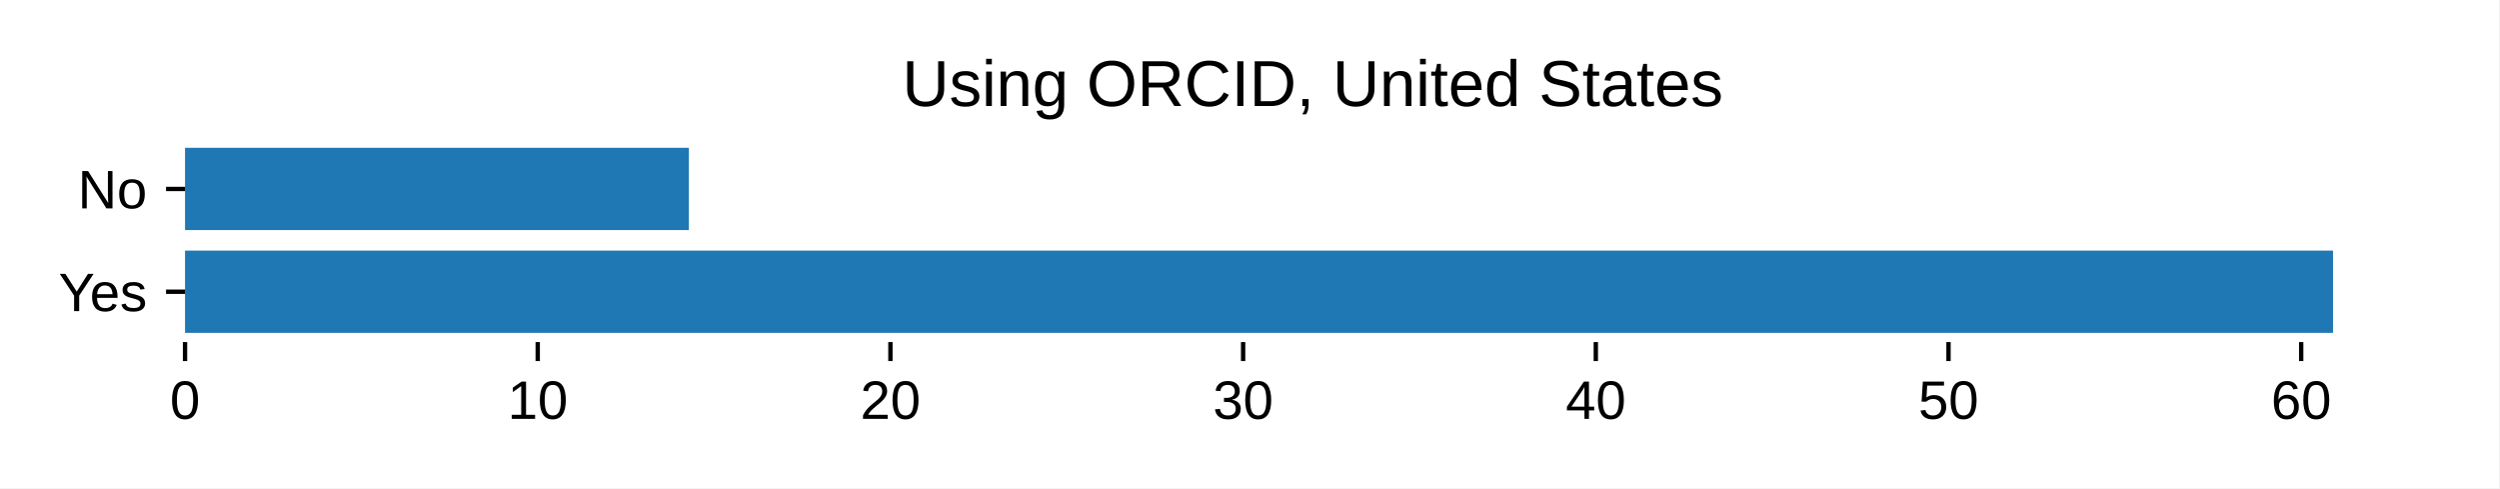
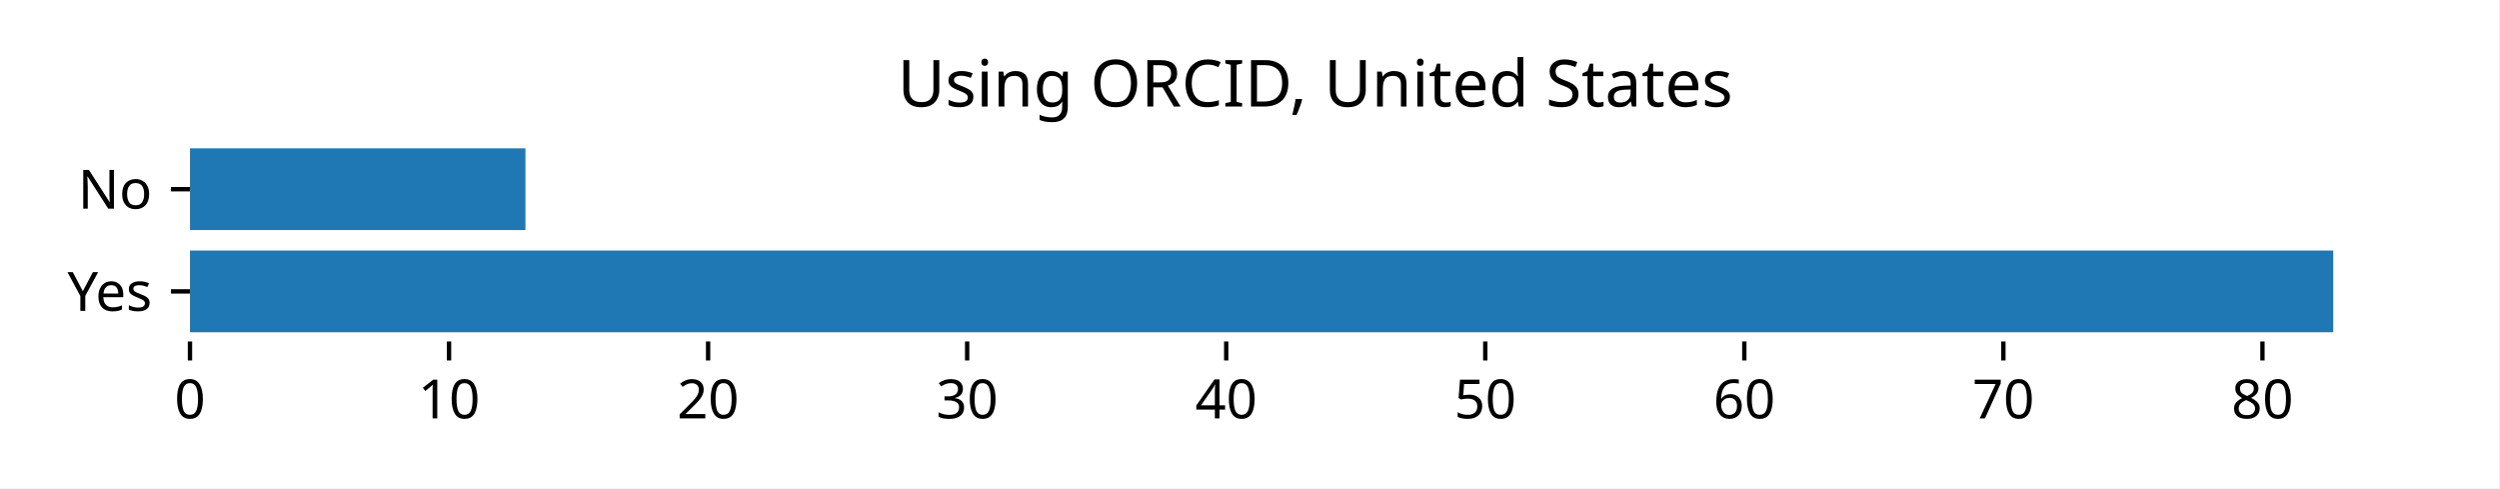
- <svg xmlns="http://www.w3.org/2000/svg" xmlns:xlink="http://www.w3.org/1999/xlink" height="90pt" version="1.1" viewBox="0 0 460.8 90" width="460.8pt">
+ <svg xmlns="http://www.w3.org/2000/svg" xmlns:xlink="http://www.w3.org/1999/xlink" width="460.8pt" height="90pt" viewBox="0 0 460.8 90" version="1.1">
  <defs>
-     <style type="text/css">*{stroke-linecap:butt;stroke-linejoin:round;}</style>
+     <style type="text/css">*{stroke-linejoin: round; stroke-linecap: butt}</style>
  </defs>
  <g id="figure_1">
    <g id="patch_1">
-       <path d="M 0 90  L 460.8 90  L 460.8 0  L 0 0  z " style="fill:#ffffff;" />
+       <path d="M 0 90  L 460.8 90  L 460.8 0  L 0 0  z " style="fill: #ffffff" />
    </g>
    <g id="axes_1">
      <g id="patch_2">
-         <path d="M 34.119 63.055  L 450 63.055  L 450 25.543  L 34.119 25.543  z " style="fill:#ffffff;" />
+         <path d="M 35.031 62.942  L 450 62.942  L 450 25.642  L 35.031 25.642  z " style="fill: #ffffff" />
      </g>
      <g id="patch_3">
-         <path clip-path="url(#p5134ef9afd)" d="M 34.119 61.35  L 430.196 61.35  L 430.196 46.193  L 34.119 46.193  z " style="fill:#1f77b4;" />
+         <path d="M 35.031 61.247  L 430.24 61.247  L 430.24 46.176  L 35.031 46.176  z " clip-path="url(#p7e3678d028)" style="fill: #1f77b4" />
      </g>
      <g id="patch_4">
-         <path clip-path="url(#p5134ef9afd)" d="M 34.119 42.404  L 127.026 42.404  L 127.026 27.248  L 34.119 27.248  z " style="fill:#1f77b4;" />
+         <path d="M 35.031 42.409  L 96.89 42.409  L 96.89 27.338  L 35.031 27.338  z " clip-path="url(#p7e3678d028)" style="fill: #1f77b4" />
      </g>
      <g id="matplotlib.axis_1">
        <g id="xtick_1">
          <g id="line2d_1">
            <defs>
-               <path d="M 0 0  L 0 3.5  " id="mc3a356a46d" style="stroke:#000000;stroke-width:0.8;" />
+               <path id="m4c99cd72f3" d="M 0 0  L 0 3.5  " style="stroke: #000000; stroke-width: 0.8" />
            </defs>
            <g>
-               <use style="stroke:#000000;stroke-width:0.8;" x="34.119" xlink:href="#mc3a356a46d" y="63.055" />
+               <use xlink:href="#m4c99cd72f3" x="35.031" y="62.942" style="stroke: #000000; stroke-width: 0.8" />
            </g>
          </g>
          <g id="text_1">
-             <text style="font-family:Arial;font-size:10px;font-stretch:normal;font-style:normal;font-weight:normal;text-anchor:middle;" transform="rotate(-0, 34.11875, 77.2125)" x="34.119" y="77.213">0</text>
+             <text style="font: 10px 'sans-serif'; text-anchor: middle" x="35.031" y="77.116" transform="rotate(-0, 35.03125, 77.11562)">0</text>
          </g>
        </g>
        <g id="xtick_2">
          <g id="line2d_2">
            <g>
-               <use style="stroke:#000000;stroke-width:0.8;" x="99.154" xlink:href="#mc3a356a46d" y="63.055" />
+               <use xlink:href="#m4c99cd72f3" x="82.8" y="62.942" style="stroke: #000000; stroke-width: 0.8" />
            </g>
          </g>
          <g id="text_2">
-             <text style="font-family:Arial;font-size:10px;font-stretch:normal;font-style:normal;font-weight:normal;text-anchor:middle;" transform="rotate(-0, 99.15368, 77.2125)" x="99.154" y="77.213">10</text>
+             <text style="font: 10px 'sans-serif'; text-anchor: middle" x="82.8" y="77.116" transform="rotate(-0, 82.79991, 77.11562)">10</text>
          </g>
        </g>
        <g id="xtick_3">
          <g id="line2d_3">
            <g>
-               <use style="stroke:#000000;stroke-width:0.8;" x="164.189" xlink:href="#mc3a356a46d" y="63.055" />
+               <use xlink:href="#m4c99cd72f3" x="130.569" y="62.942" style="stroke: #000000; stroke-width: 0.8" />
            </g>
          </g>
          <g id="text_3">
-             <text style="font-family:Arial;font-size:10px;font-stretch:normal;font-style:normal;font-weight:normal;text-anchor:middle;" transform="rotate(-0, 164.1886, 77.2125)" x="164.189" y="77.213">20</text>
+             <text style="font: 10px 'sans-serif'; text-anchor: middle" x="130.569" y="77.116" transform="rotate(-0, 130.5686, 77.11562)">20</text>
          </g>
        </g>
        <g id="xtick_4">
          <g id="line2d_4">
            <g>
-               <use style="stroke:#000000;stroke-width:0.8;" x="229.224" xlink:href="#mc3a356a46d" y="63.055" />
+               <use xlink:href="#m4c99cd72f3" x="178.337" y="62.942" style="stroke: #000000; stroke-width: 0.8" />
            </g>
          </g>
          <g id="text_4">
-             <text style="font-family:Arial;font-size:10px;font-stretch:normal;font-style:normal;font-weight:normal;text-anchor:middle;" transform="rotate(-0, 229.2235, 77.2125)" x="229.224" y="77.213">30</text>
+             <text style="font: 10px 'sans-serif'; text-anchor: middle" x="178.337" y="77.116" transform="rotate(-0, 178.3372, 77.11562)">30</text>
          </g>
        </g>
        <g id="xtick_5">
          <g id="line2d_5">
            <g>
-               <use style="stroke:#000000;stroke-width:0.8;" x="294.258" xlink:href="#mc3a356a46d" y="63.055" />
+               <use xlink:href="#m4c99cd72f3" x="226.106" y="62.942" style="stroke: #000000; stroke-width: 0.8" />
            </g>
          </g>
          <g id="text_5">
-             <text style="font-family:Arial;font-size:10px;font-stretch:normal;font-style:normal;font-weight:normal;text-anchor:middle;" transform="rotate(-0, 294.2585, 77.2125)" x="294.258" y="77.213">40</text>
+             <text style="font: 10px 'sans-serif'; text-anchor: middle" x="226.106" y="77.116" transform="rotate(-0, 226.1059, 77.11562)">40</text>
          </g>
        </g>
        <g id="xtick_6">
          <g id="line2d_6">
            <g>
-               <use style="stroke:#000000;stroke-width:0.8;" x="359.293" xlink:href="#mc3a356a46d" y="63.055" />
+               <use xlink:href="#m4c99cd72f3" x="273.875" y="62.942" style="stroke: #000000; stroke-width: 0.8" />
            </g>
          </g>
          <g id="text_6">
-             <text style="font-family:Arial;font-size:10px;font-stretch:normal;font-style:normal;font-weight:normal;text-anchor:middle;" transform="rotate(-0, 359.2934, 77.2125)" x="359.293" y="77.213">50</text>
+             <text style="font: 10px 'sans-serif'; text-anchor: middle" x="273.875" y="77.116" transform="rotate(-0, 273.8745, 77.11562)">50</text>
          </g>
        </g>
        <g id="xtick_7">
          <g id="line2d_7">
            <g>
-               <use style="stroke:#000000;stroke-width:0.8;" x="424.328" xlink:href="#mc3a356a46d" y="63.055" />
+               <use xlink:href="#m4c99cd72f3" x="321.643" y="62.942" style="stroke: #000000; stroke-width: 0.8" />
            </g>
          </g>
          <g id="text_7">
-             <text style="font-family:Arial;font-size:10px;font-stretch:normal;font-style:normal;font-weight:normal;text-anchor:middle;" transform="rotate(-0, 424.3283, 77.2125)" x="424.328" y="77.213">60</text>
+             <text style="font: 10px 'sans-serif'; text-anchor: middle" x="321.643" y="77.116" transform="rotate(-0, 321.6432, 77.11562)">60</text>
+           </g>
+         </g>
+         <g id="xtick_8">
+           <g id="line2d_8">
+             <g>
+               <use xlink:href="#m4c99cd72f3" x="369.412" y="62.942" style="stroke: #000000; stroke-width: 0.8" />
+             </g>
+           </g>
+           <g id="text_8">
+             <text style="font: 10px 'sans-serif'; text-anchor: middle" x="369.412" y="77.116" transform="rotate(-0, 369.4119, 77.11562)">70</text>
+           </g>
+         </g>
+         <g id="xtick_9">
+           <g id="line2d_9">
+             <g>
+               <use xlink:href="#m4c99cd72f3" x="417.181" y="62.942" style="stroke: #000000; stroke-width: 0.8" />
+             </g>
+           </g>
+           <g id="text_9">
+             <text style="font: 10px 'sans-serif'; text-anchor: middle" x="417.181" y="77.116" transform="rotate(-0, 417.1805, 77.11562)">80</text>
          </g>
        </g>
      </g>
      <g id="matplotlib.axis_2">
        <g id="ytick_1">
-           <g id="line2d_8">
+           <g id="line2d_10">
            <defs>
-               <path d="M 0 0  L -3.5 0  " id="m82278324de" style="stroke:#000000;stroke-width:0.8;" />
+               <path id="m8e343aef83" d="M 0 0  L -3.5 0  " style="stroke: #000000; stroke-width: 0.8" />
            </defs>
            <g>
-               <use style="stroke:#000000;stroke-width:0.8;" x="34.119" xlink:href="#m82278324de" y="53.772" />
+               <use xlink:href="#m8e343aef83" x="35.031" y="53.711" style="stroke: #000000; stroke-width: 0.8" />
            </g>
          </g>
-           <g id="text_8">
-             <text style="font-family:Arial;font-size:10px;font-stretch:normal;font-style:normal;font-weight:normal;text-anchor:end;" transform="rotate(-0, 27.11875, 57.35043)" x="27.119" y="57.35">Yes</text>
+           <g id="text_10">
+             <text style="font: 10px 'sans-serif'; text-anchor: end" x="28.031" y="57.298" transform="rotate(-0, 28.03125, 57.29818)">Yes</text>
          </g>
        </g>
        <g id="ytick_2">
-           <g id="line2d_9">
+           <g id="line2d_11">
            <g>
-               <use style="stroke:#000000;stroke-width:0.8;" x="34.119" xlink:href="#m82278324de" y="34.826" />
+               <use xlink:href="#m8e343aef83" x="35.031" y="34.873" style="stroke: #000000; stroke-width: 0.8" />
            </g>
          </g>
-           <g id="text_9">
-             <text style="font-family:Arial;font-size:10px;font-stretch:normal;font-style:normal;font-weight:normal;text-anchor:end;" transform="rotate(-0, 27.11875, 38.4052)" x="27.119" y="38.405">No</text>
+           <g id="text_11">
+             <text style="font: 10px 'sans-serif'; text-anchor: end" x="28.031" y="38.46" transform="rotate(-0, 28.03125, 38.45995)">No</text>
          </g>
        </g>
      </g>
-       <g id="text_10">
-         <text style="font-family:Arial;font-size:12px;font-stretch:normal;font-style:normal;font-weight:normal;text-anchor:middle;" transform="rotate(-0, 242.0594, 19.54312)" x="242.059" y="19.543">Using ORCID, United States</text>
+       <g id="text_12">
+         <text style="font: 12px 'sans-serif'; text-anchor: middle" x="242.516" y="19.642" transform="rotate(-0, 242.5156, 19.6425)">Using ORCID, United States</text>
      </g>
    </g>
  </g>
  <defs>
-     <clipPath id="p5134ef9afd">
-       <rect height="37.512" width="415.881" x="34.119" y="25.543" />
+     <clipPath id="p7e3678d028">
+       <rect x="35.031" y="25.642" width="414.969" height="37.3" />
    </clipPath>
  </defs>
</svg>
